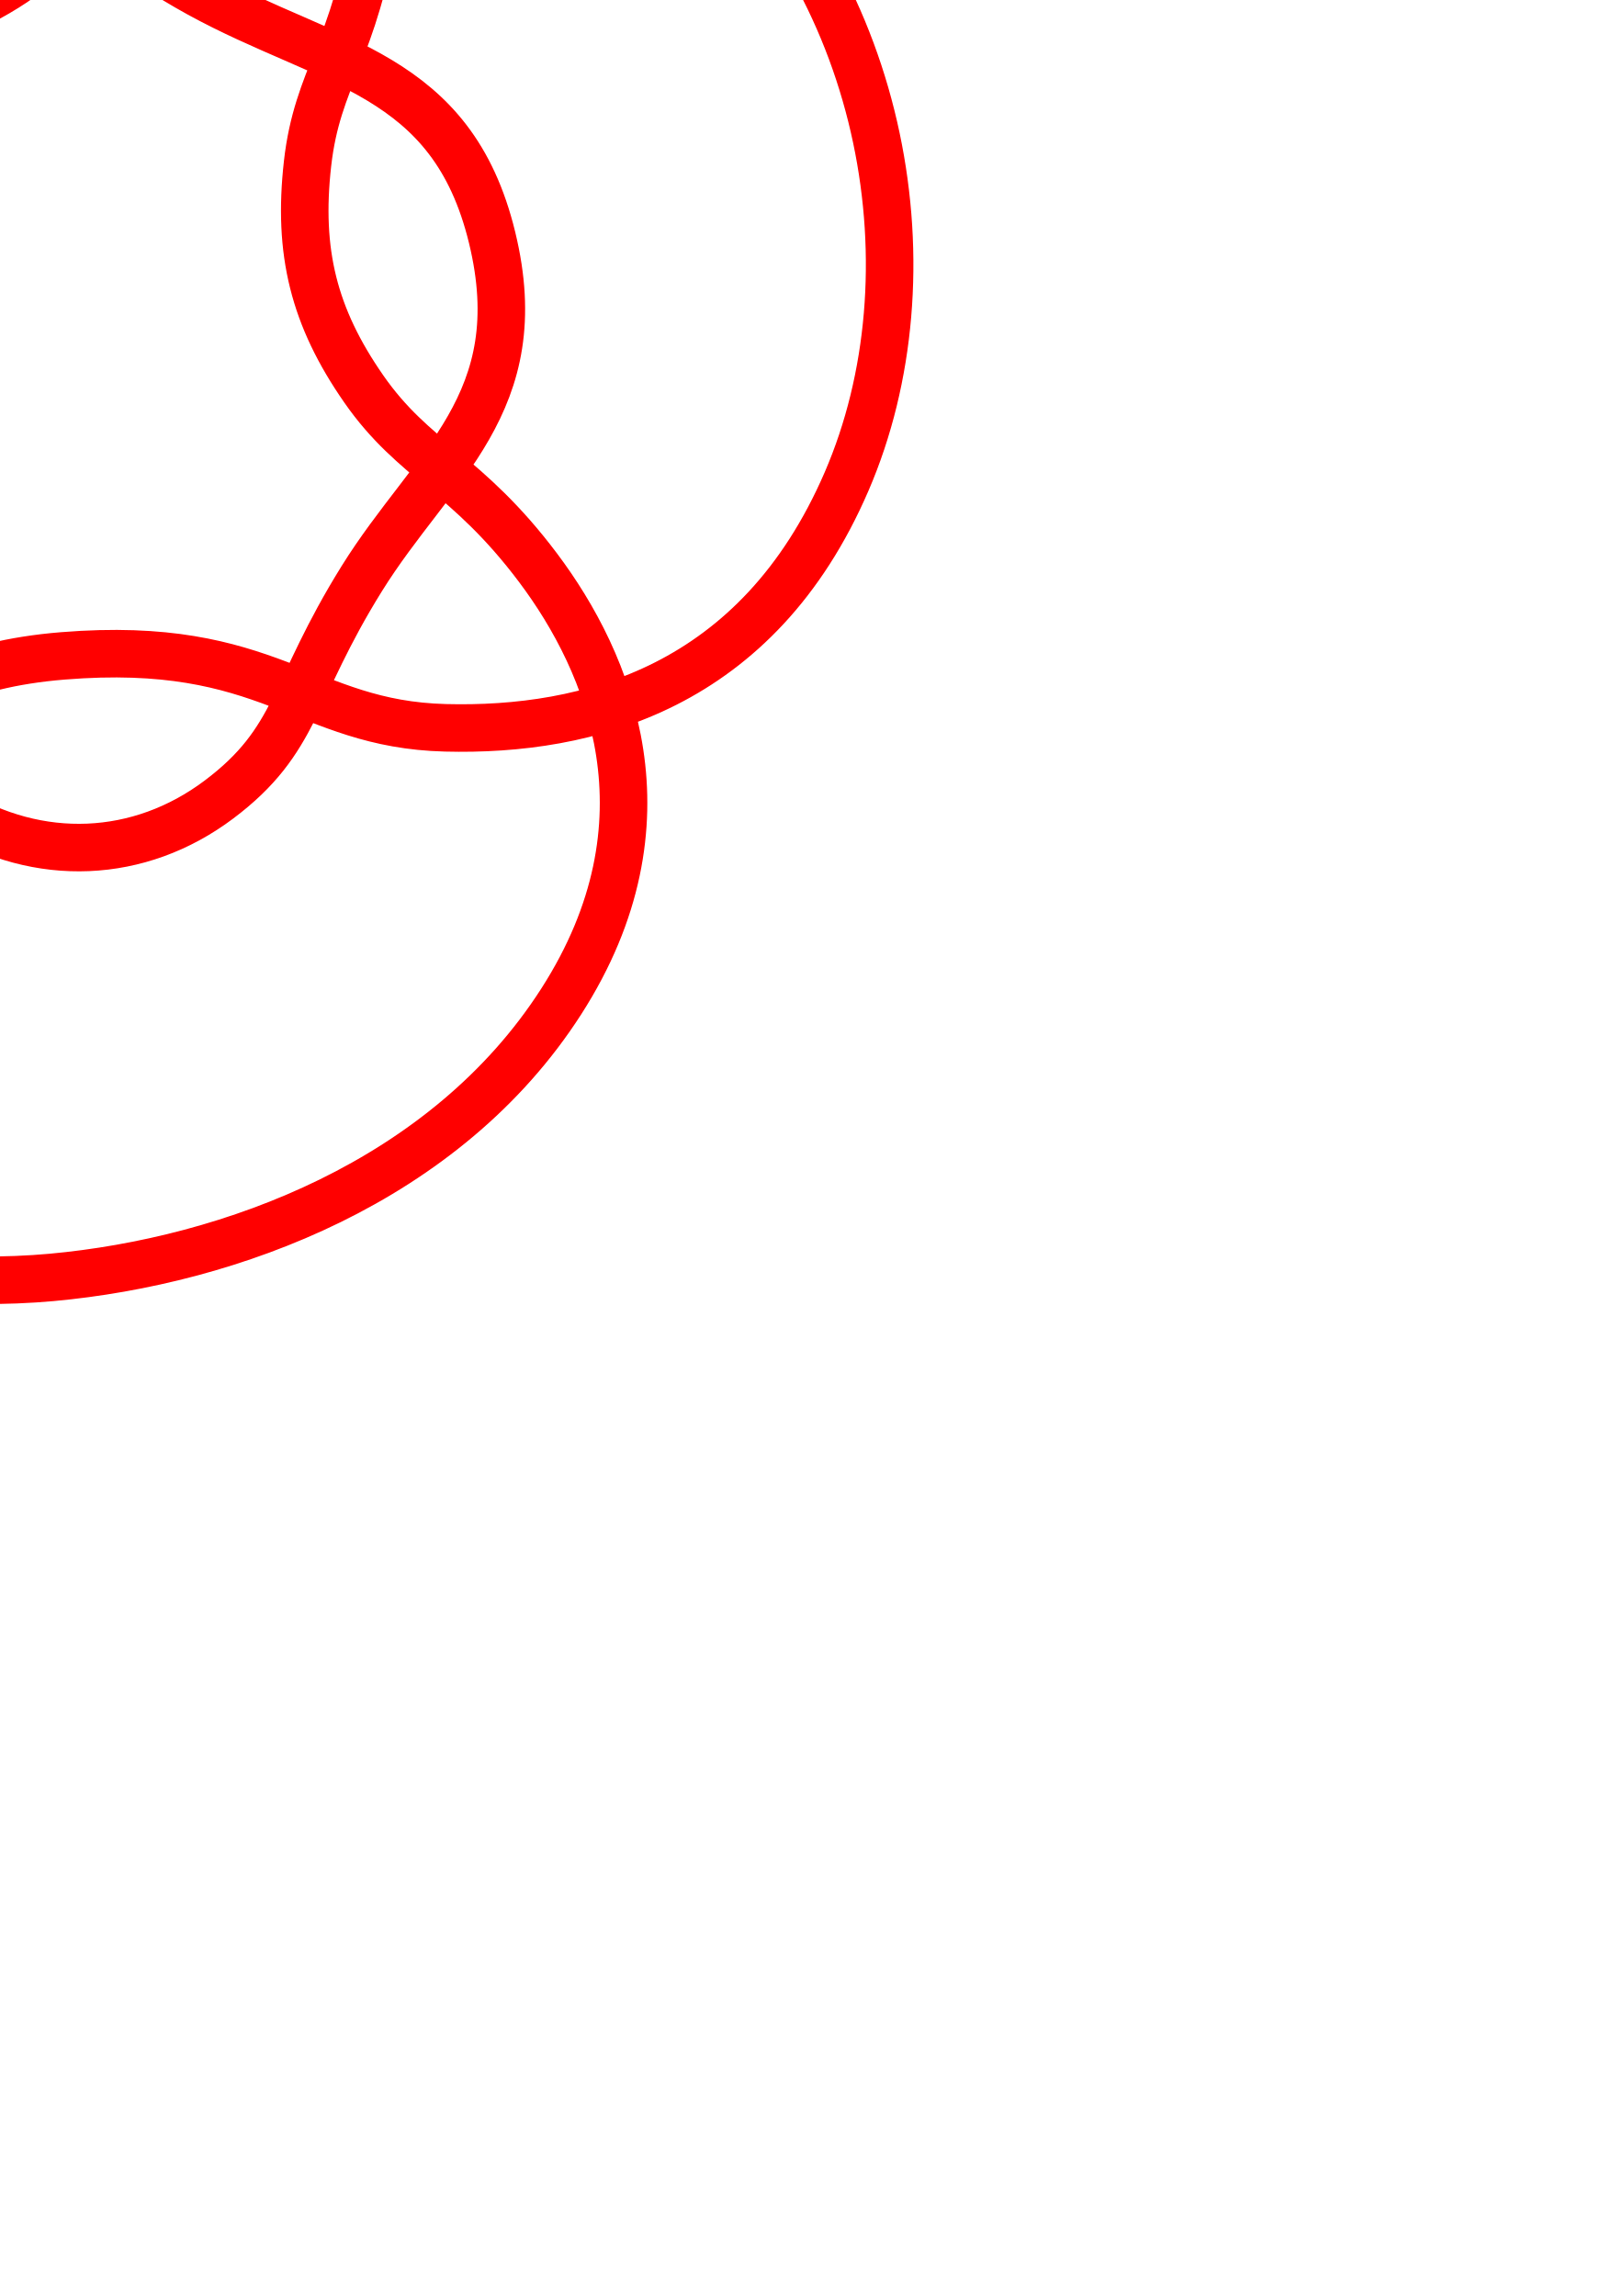
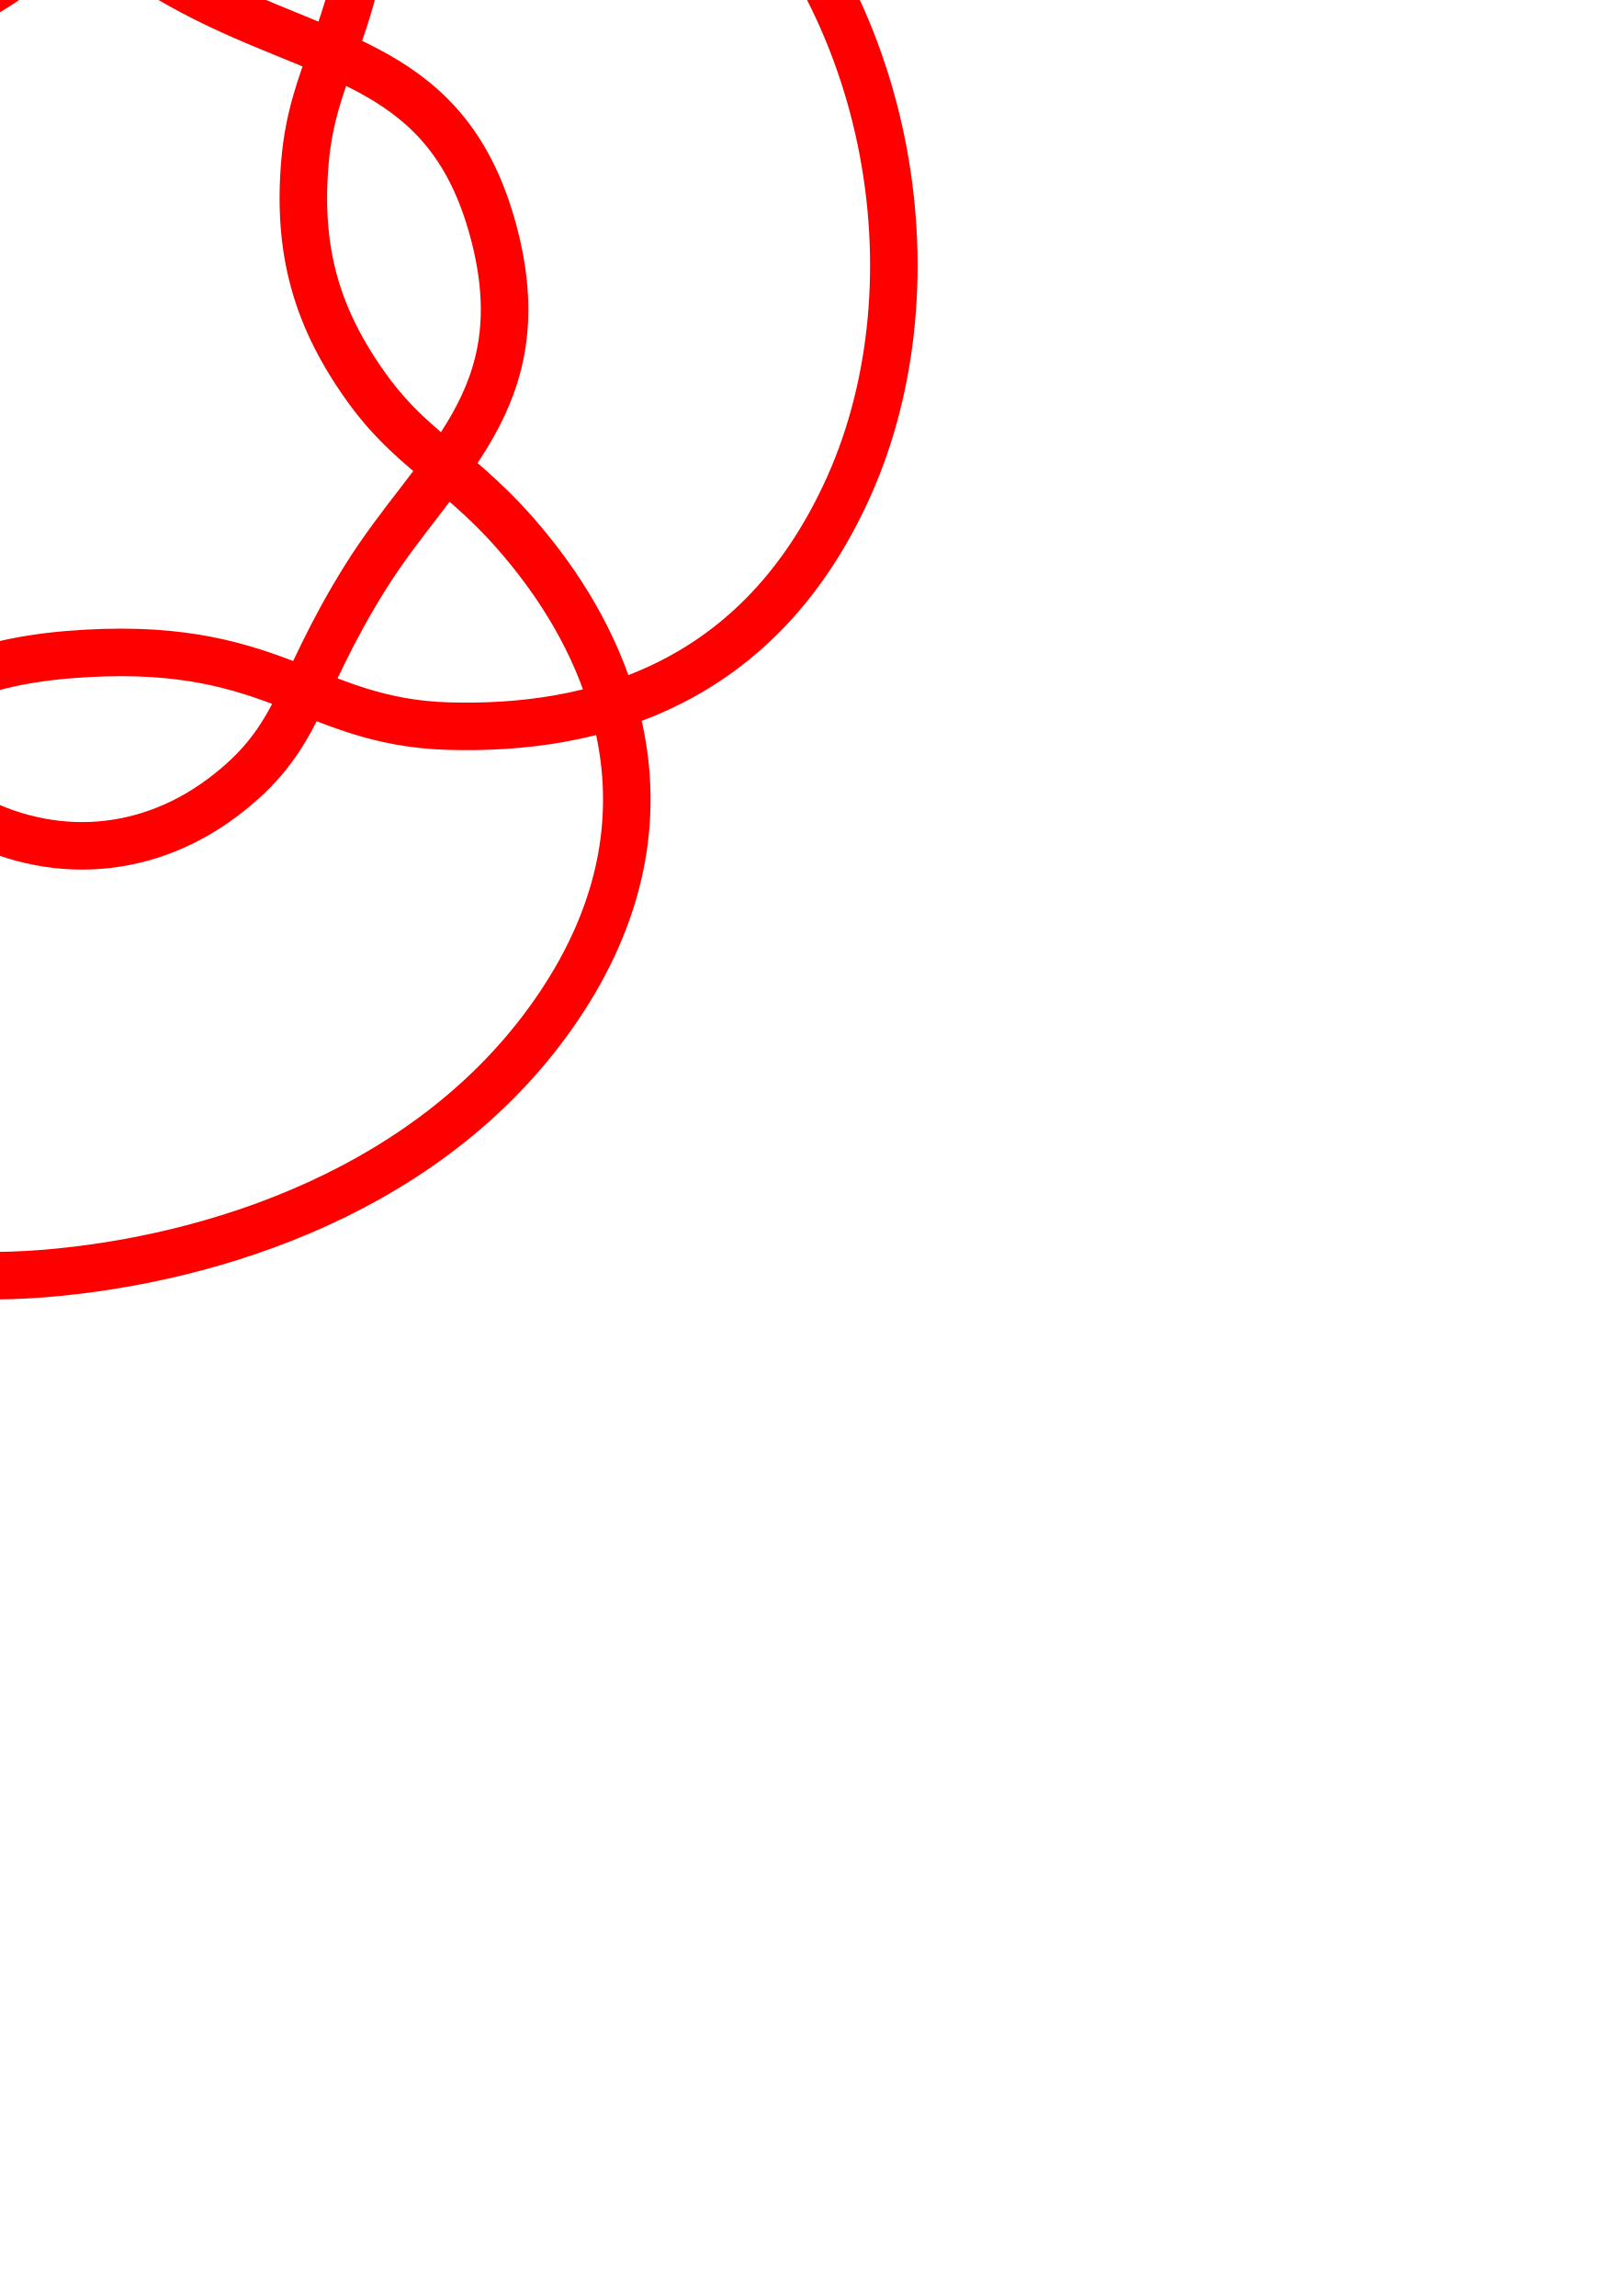
<svg xmlns="http://www.w3.org/2000/svg" width="210mm" height="297mm" viewBox="0 0 744.094 1052.362" id="svg2" version="1.1">
  <defs id="defs4" />
  <g id="layer1">
-     <path style="fill:none;fill-rule:evenodd;stroke:#ff0000;stroke-width:21.782;stroke-linecap:butt;stroke-linejoin:miter;stroke-miterlimit:4;stroke-dasharray:none;stroke-opacity:1" d="M  0 , -263.1 C  134.787 , -263.1 181.333 , -98.249 171.953 , -36.958 162.573 , 24.332 145.463 , 34.699 140.931 , 75.065 136.398 , 115.432 143.741 , 145.24 166.727 , 178.296 189.713 , 211.352 213.888 , 216.678 246.61 , 260.274 279.331 , 303.87 310.093 , 376.54 257.2 , 459.017 204.307 , 541.495 105.664 , 578.003 23.618 , 585.5 -58.428 , 592.997 -215.693 , 571.388 -261.911 , 450.603 -308.129 , 329.818 -209.017 , 287.914 -200.655 , 284.425 -192.293 , 280.937 -151.753 , 264.968 -106.503 , 292.166 -61.253 , 319.363 -61.683 , 347.187 -21.98 , 371.533 17.723 , 395.878 63.904 , 393.834 100.285 , 366.506 136.666 , 339.179 133.522 , 317.096 165.793 , 265.207 198.063 , 213.317 244.005 , 184.817 225.503 , 108.823 207.001 , 32.83 151.358 , 30.087 91.252 , -2.878 31.145 , -35.843 29.097 , -64.029 -51.126 , -75.243 -131.35 , -86.456 -212.776 , -40.816 -258.993 , 19.003 -305.209 , 78.823 -322.823 , 148.814 -309.848 , 214.877 -296.873 , 280.939 -242.063 , 353.947 -151.55 , 358.381 -61.038 , 362.814 -66.397 , 308.345 28.815 , 300.621 124.028 , 292.897 139.023 , 331.935 204.128 , 333.593 269.234 , 335.25 347.084 , 315.451 387.984 , 220.655 428.883 , 125.858 406.121 , -4.144 319.822 , -80.477 233.522 , -156.811 150.126 , -128.436 93.947 , -88.77 37.768 , -49.105 37.66 , -22.776 -9.316 , 1.12 -56.292 , 25.015 -98.93 , 14.435 -127.578 , -5.274 -156.225 , -24.983 -186.745 , -67.592 -181.824 , -125.089 -176.903 , -182.586 -134.787 , -263.1 0 , -263.1 Z " id="path3401" />
+     <path style="fill:none;fill-rule:evenodd;stroke:#ff0000;stroke-width:21.782;stroke-linecap:butt;stroke-linejoin:miter;stroke-miterlimit:4;stroke-dasharray:none;stroke-opacity:1" d="M  0 , -252.125 C  148.838 , -252.125 175.352 , -100.259 168.574 , -41.569 161.795 , 17.121 143.382 , 32.756 139.787 , 73.895 136.193 , 115.033 145.087 , 145.903 168.387 , 178.183 191.688 , 210.462 215.956 , 216.308 248.324 , 259.426 280.692 , 302.545 312.867 , 376.6 256.258 , 460.957 199.649 , 545.314 97.703 , 577.399 20.4 , 583.708 -56.903 , 590.018 -214.242 , 570.374 -260.763 , 449.847 -307.284 , 329.32 -207.426 , 287.646 -199.049 , 284.214 -190.672 , 280.782 -149.715 , 264.781 -104.423 , 292.03 -59.132 , 319.28 -59.308 , 347.046 -19.997 , 370.959 19.314 , 394.872 64.989 , 393.11 101.548 , 365.865 138.108 , 338.619 135.135 , 316.292 167.452 , 264.582 199.769 , 212.871 246.822 , 183.557 226.16 , 106.234 205.498 , 28.911 150.317 , 28.999 88.634 , -3.58 26.951 , -36.158 25.336 , -64.874 -53.8 , -74.675 -132.935 , -84.475 -212.795 , -39.667 -258.053 , 20.738 -303.31 , 81.143 -318.965 , 150.296 -306.344 , 215.078 -293.723 , 279.861 -240.293 , 353.538 -149.631 , 358.338 -58.97 , 363.138 -64.04 , 307.97 31.118 , 300.081 126.277 , 292.191 140.413 , 331.04 205.919 , 332.825 271.426 , 334.61 347.872 , 315.169 389.183 , 222.562 430.494 , 129.955 410.347 , -4.888 318.127 , -83.197 225.908 , -161.506 140.244 , -127.658 87.736 , -89.541 35.228 , -51.425 32.574 , -23.903 -11.039 , -0.714 -54.652 , 22.476 -98.182 , 17.283 -131.792 , -3.874 -165.402 , -25.031 -191.36 , -67.792 -187.874 , -115.814 -184.388 , -163.837 -148.838 , -252.125 0 , -252.125 Z " id="path3401" />
  </g>
</svg>
